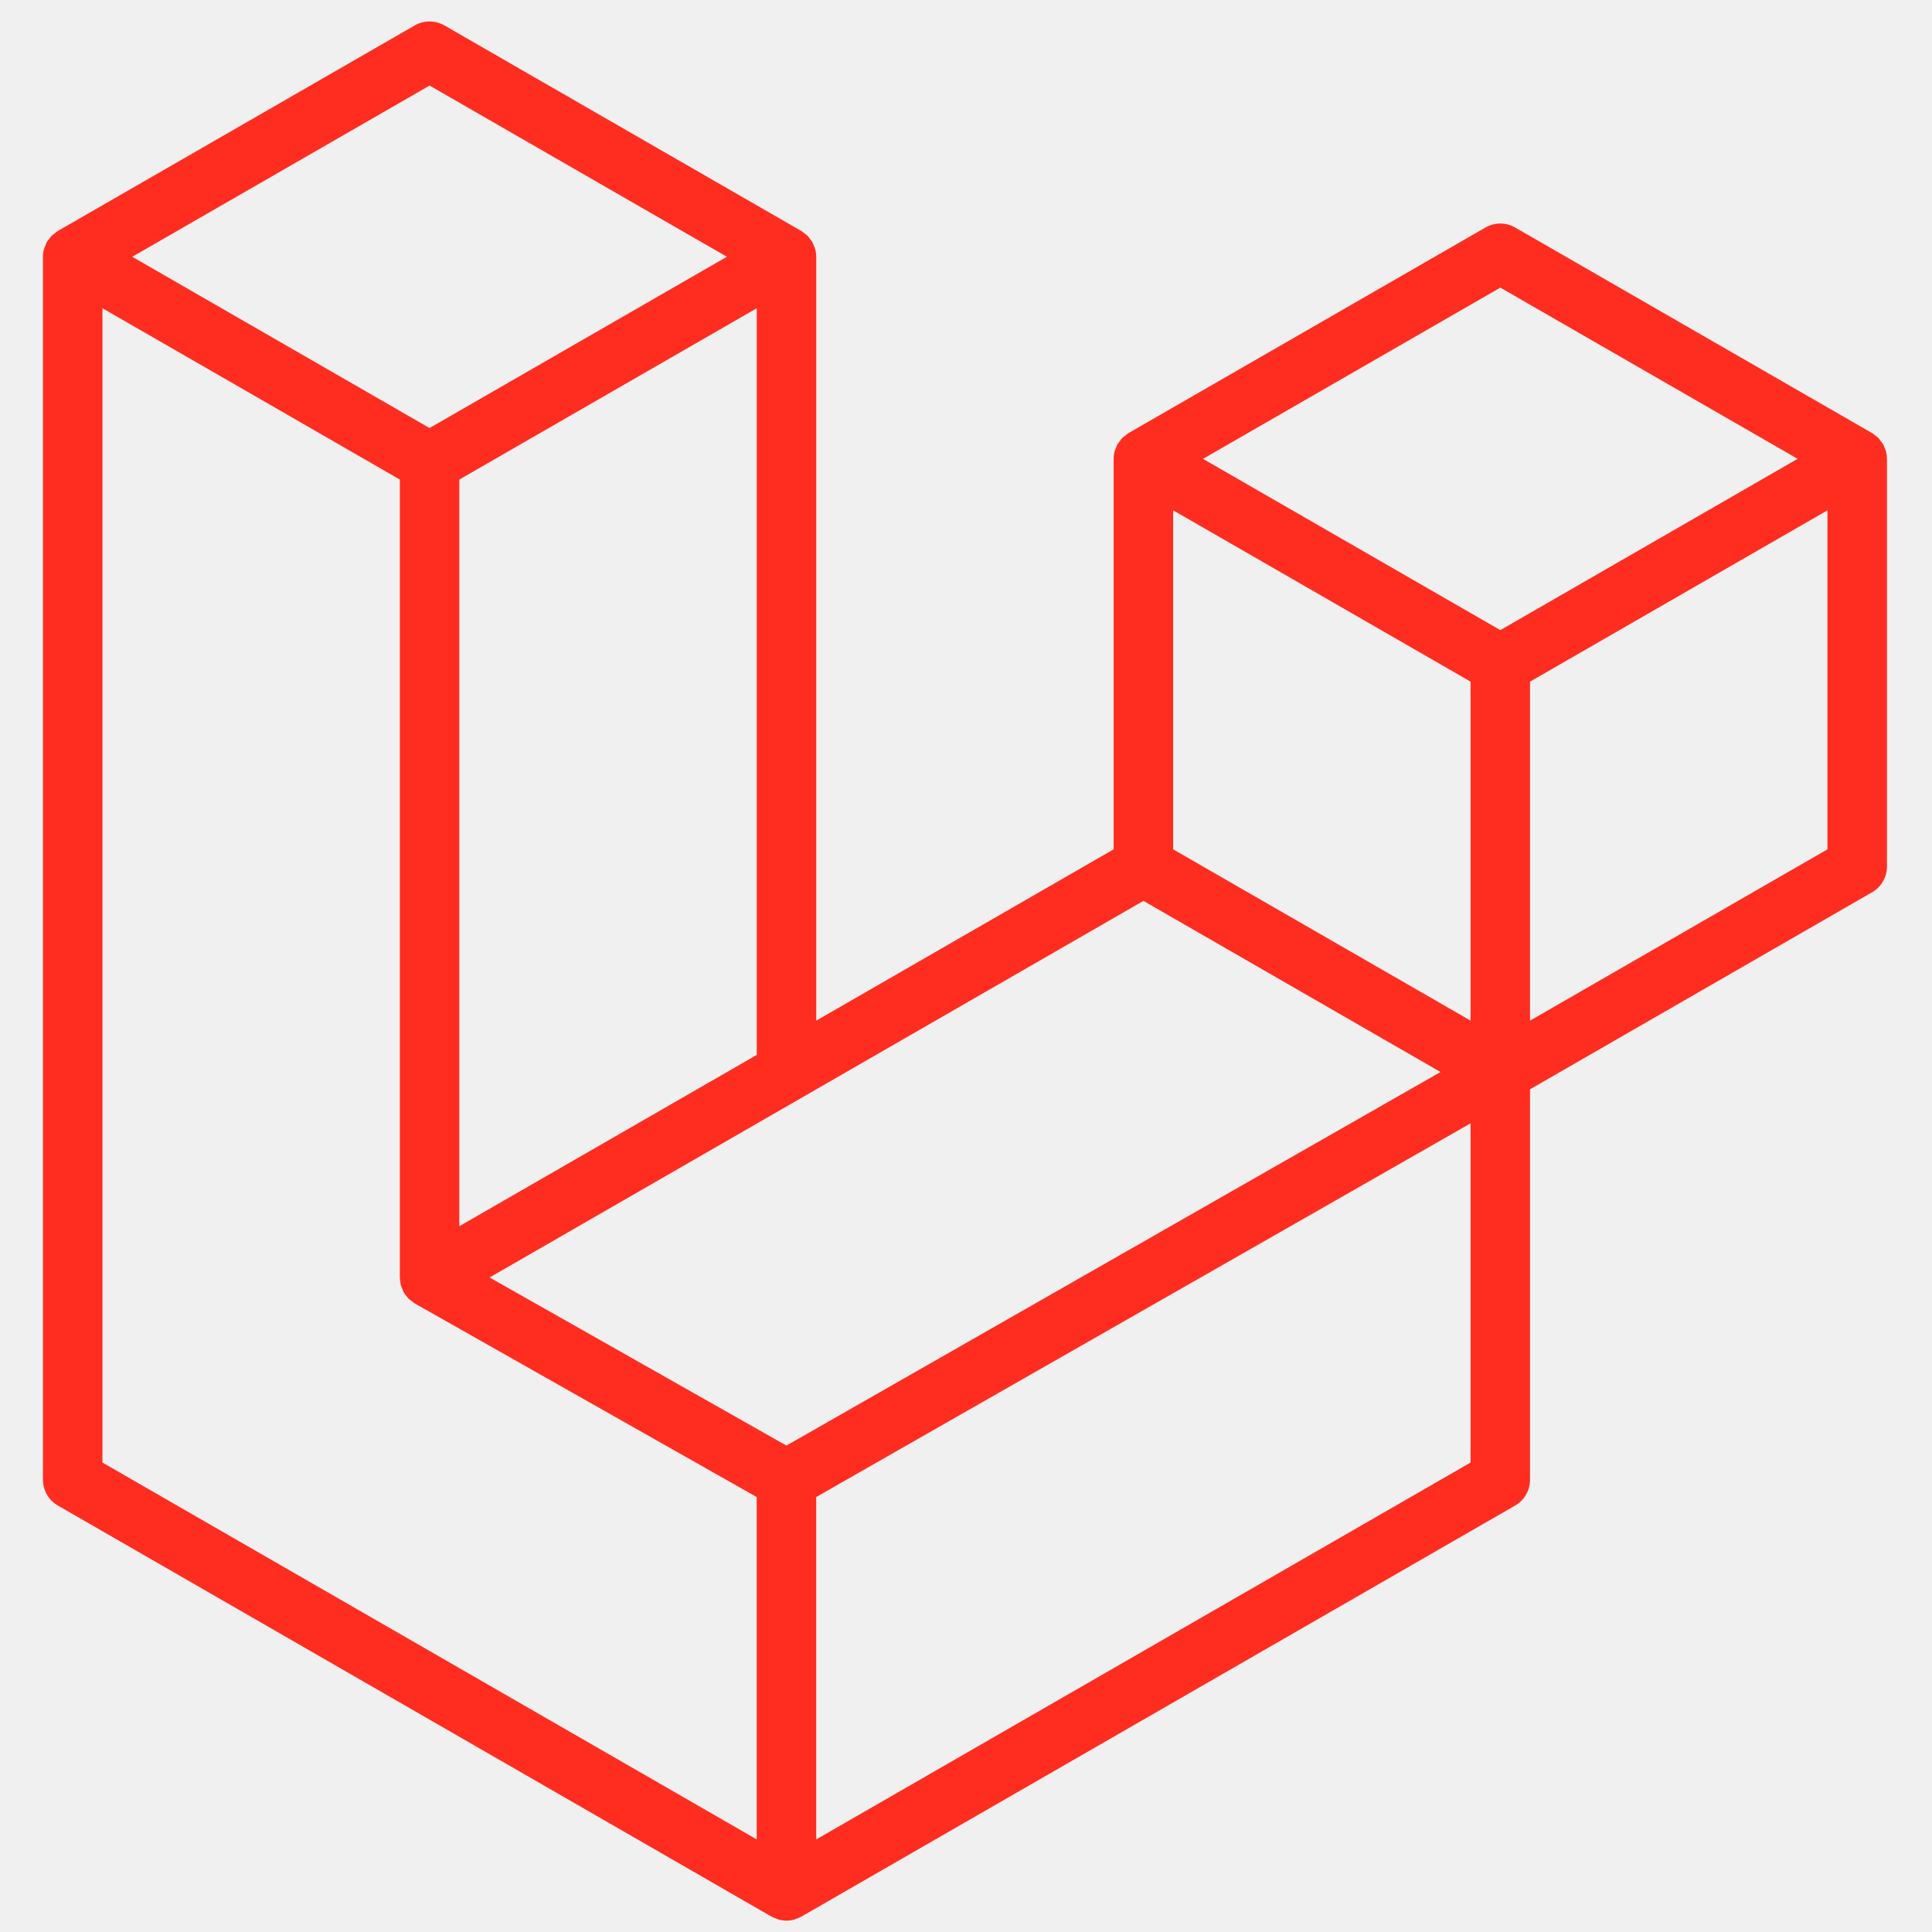
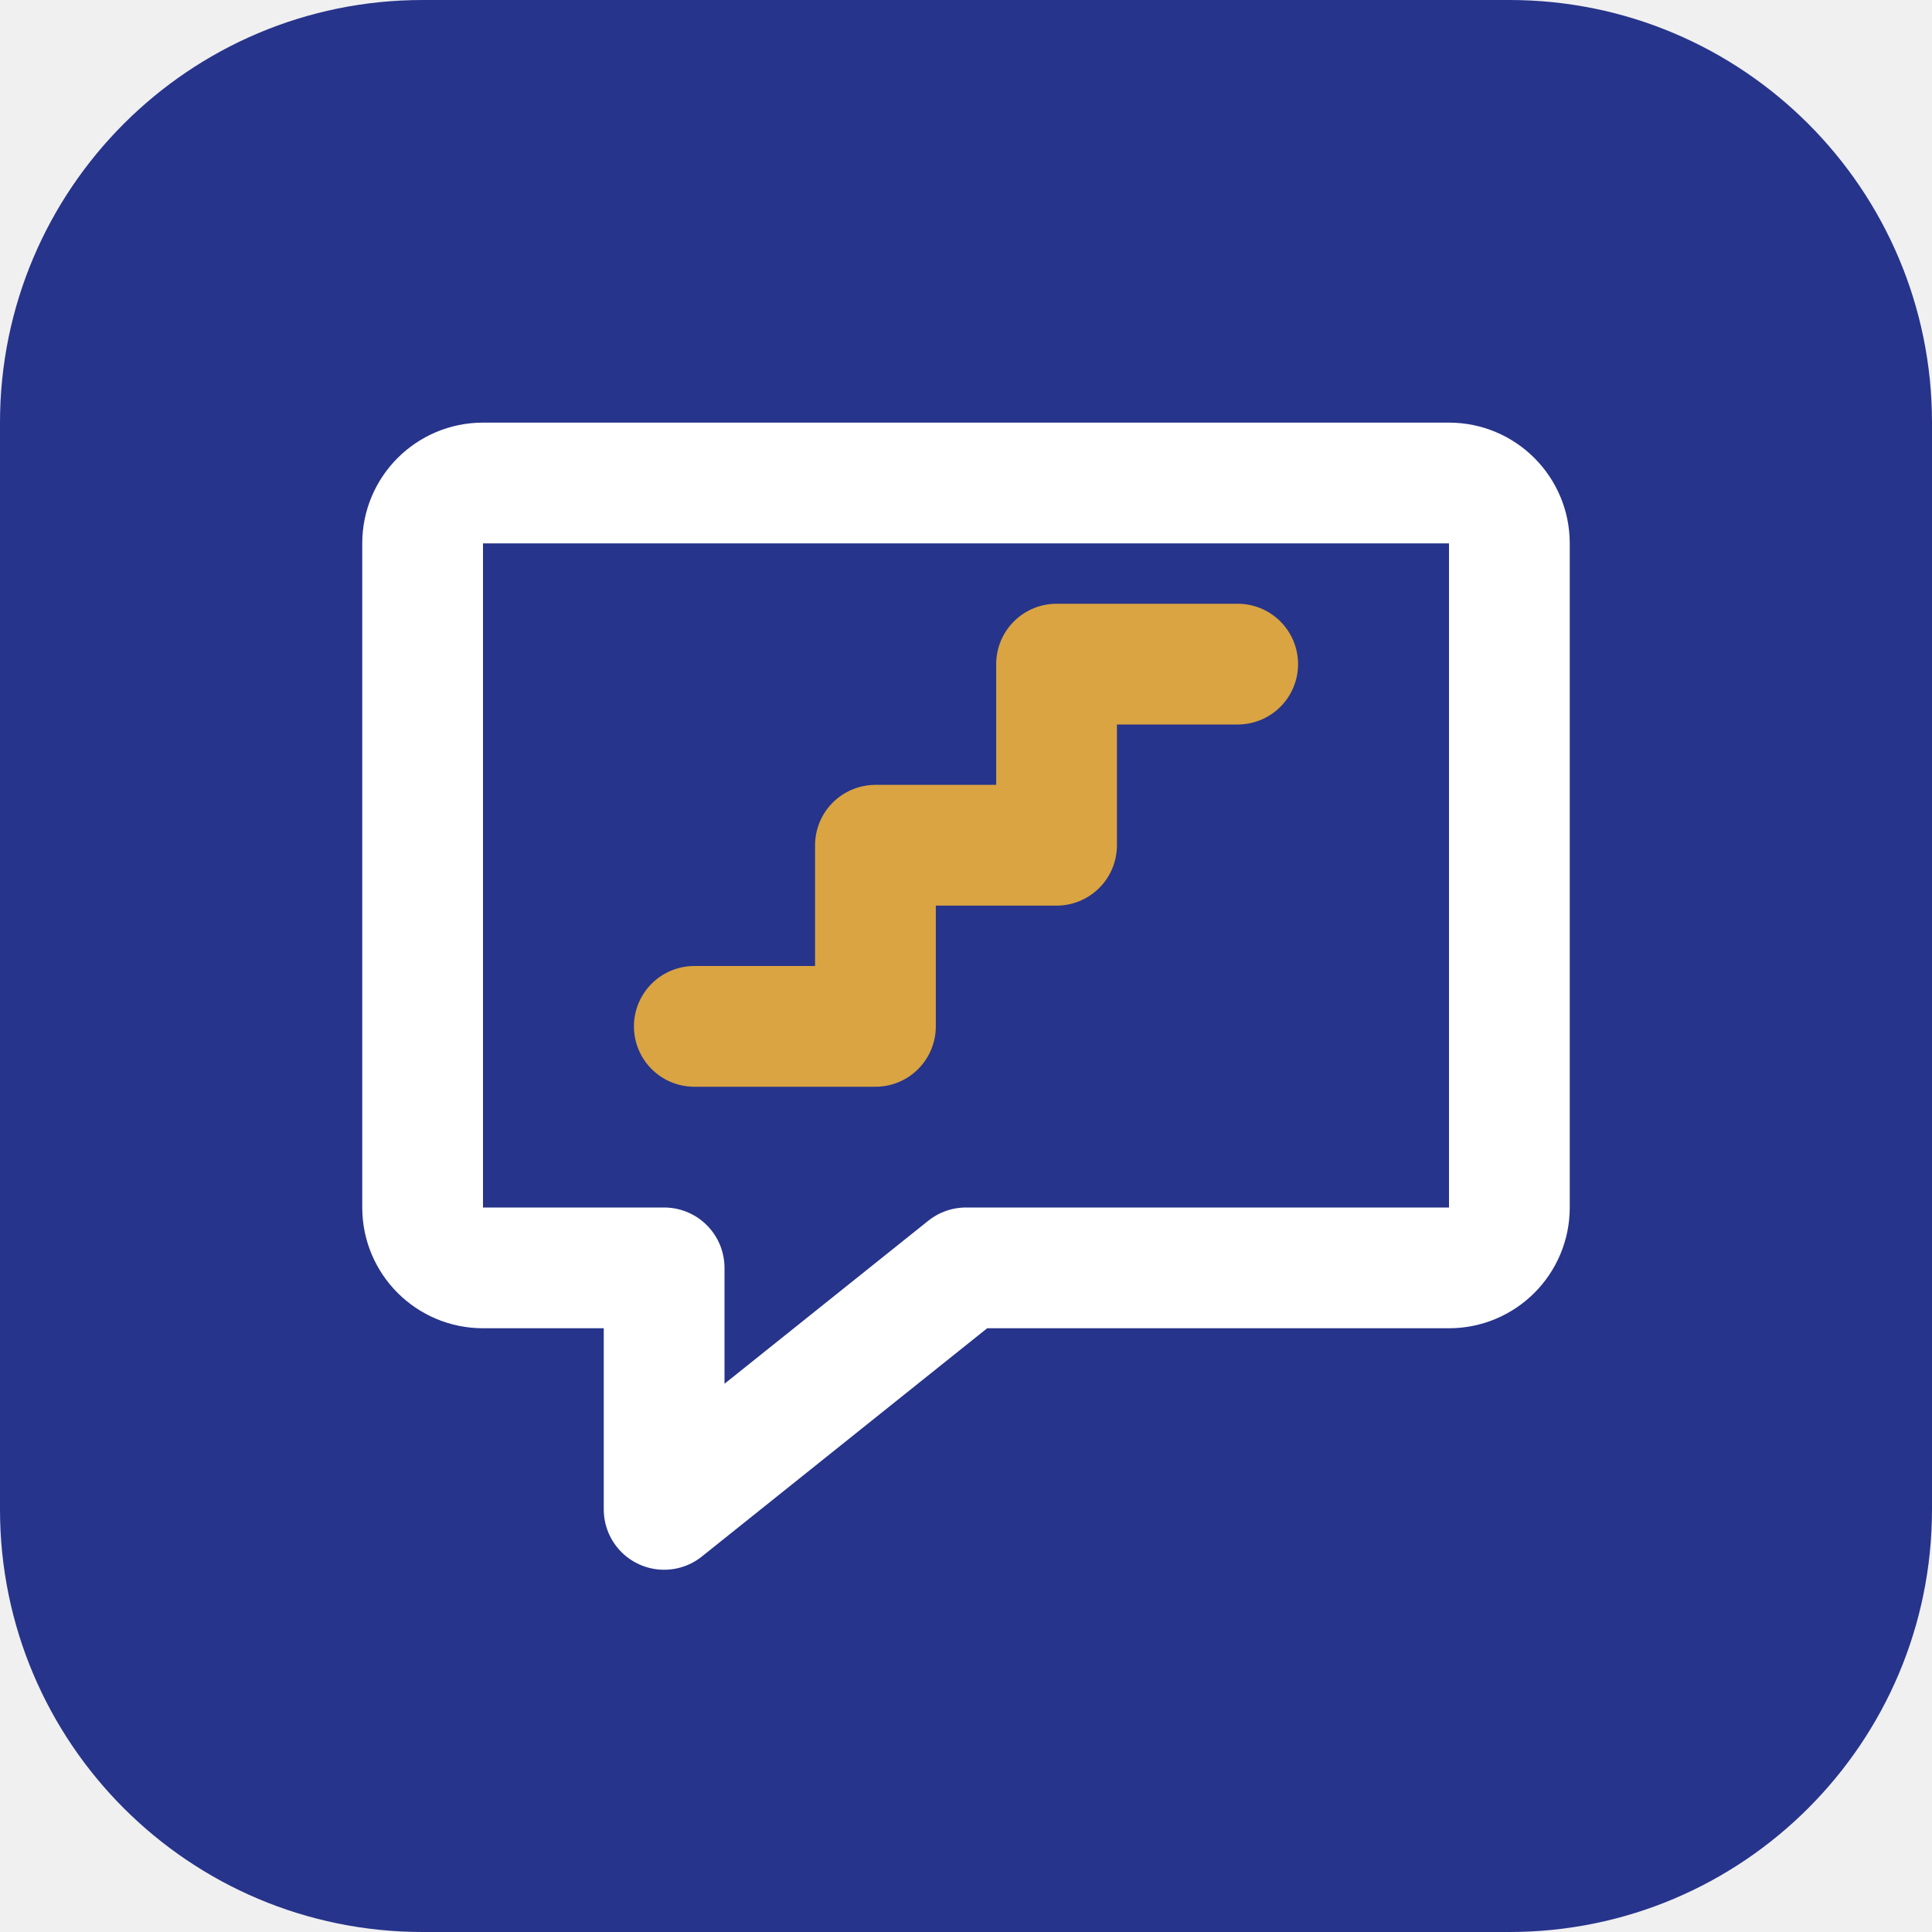
- <svg xmlns="http://www.w3.org/2000/svg" width="166" height="166" viewBox="0 0 166 166" fill="none">
-   <path fill-rule="evenodd" clip-rule="evenodd" d="M162.041 38.759C162.099 38.977 162.129 39.201 162.13 39.426V74.452C162.13 74.902 162.011 75.344 161.786 75.733C161.561 76.122 161.237 76.444 160.847 76.668L131.462 93.594V127.141C131.462 128.054 130.977 128.897 130.186 129.357L68.847 164.683C68.707 164.763 68.554 164.814 68.401 164.868C68.343 164.887 68.289 164.922 68.228 164.938C67.8 165.051 67.349 165.051 66.92 164.938C66.85 164.919 66.786 164.881 66.719 164.855C66.579 164.804 66.432 164.76 66.298 164.683L4.972 129.357C4.583 129.133 4.259 128.81 4.034 128.421C3.808 128.032 3.69 127.591 3.689 127.141L3.689 22.063C3.689 21.834 3.721 21.61 3.779 21.393C3.798 21.32 3.843 21.253 3.868 21.179C3.916 21.045 3.961 20.908 4.031 20.783C4.079 20.7 4.149 20.633 4.206 20.557C4.28 20.454 4.347 20.349 4.433 20.26C4.506 20.186 4.602 20.132 4.685 20.068C4.778 19.992 4.861 19.909 4.966 19.848L35.633 2.185C36.022 1.961 36.462 1.844 36.91 1.844C37.358 1.844 37.798 1.961 38.186 2.185L68.851 19.848H68.857C68.959 19.912 69.045 19.992 69.138 20.065C69.221 20.129 69.313 20.186 69.387 20.257C69.476 20.349 69.54 20.454 69.616 20.557C69.671 20.633 69.744 20.7 69.789 20.783C69.862 20.911 69.904 21.045 69.955 21.179C69.98 21.253 70.025 21.32 70.044 21.396C70.103 21.614 70.133 21.838 70.133 22.063V87.694L95.686 72.974V39.423C95.686 39.2 95.718 38.973 95.775 38.759C95.798 38.683 95.839 38.615 95.865 38.542C95.916 38.408 95.96 38.271 96.031 38.146C96.079 38.063 96.149 37.996 96.203 37.92C96.279 37.818 96.343 37.712 96.433 37.623C96.506 37.549 96.599 37.495 96.681 37.431C96.777 37.355 96.86 37.272 96.962 37.211L127.633 19.548C128.021 19.324 128.461 19.206 128.91 19.206C129.358 19.206 129.798 19.324 130.186 19.548L160.85 37.211C160.959 37.275 161.042 37.355 161.137 37.428C161.217 37.492 161.31 37.549 161.383 37.62C161.473 37.712 161.536 37.818 161.613 37.92C161.67 37.996 161.741 38.063 161.785 38.146C161.859 38.271 161.9 38.408 161.951 38.542C161.98 38.615 162.021 38.683 162.041 38.759ZM157.018 72.974V43.848L146.287 50.028L131.462 58.568V87.694L157.021 72.974H157.018ZM126.354 125.663V96.518L111.771 104.85L70.13 128.626V158.046L126.354 125.663ZM8.801 26.485V125.663L65.018 158.043V128.629L35.649 112L35.64 111.994L35.627 111.988C35.528 111.93 35.445 111.847 35.353 111.777C35.273 111.713 35.18 111.662 35.11 111.592L35.104 111.582C35.021 111.502 34.963 111.403 34.893 111.314C34.829 111.228 34.753 111.154 34.702 111.065L34.699 111.055C34.641 110.96 34.606 110.845 34.565 110.736C34.523 110.64 34.469 110.551 34.443 110.449C34.411 110.328 34.405 110.197 34.392 110.072C34.379 109.976 34.354 109.881 34.354 109.785V109.778V41.205L19.532 32.662L8.801 26.485ZM36.913 7.35L11.364 22.063L36.907 36.777L62.453 22.06L36.907 7.35H36.913ZM50.2 99.174L65.022 90.637V26.485L54.291 32.665L39.466 41.205V105.357L50.2 99.174ZM128.91 24.713L103.363 39.426L128.91 54.14L154.453 39.423L128.91 24.713ZM126.354 58.568L111.529 50.028L100.798 43.848V72.974L115.619 81.511L126.354 87.694V58.568ZM67.571 124.205L105.042 102.803L123.772 92.109L98.245 77.405L68.854 94.334L42.066 109.762L67.571 124.205Z" fill="#FF2D20" />
+ <svg xmlns="http://www.w3.org/2000/svg" viewBox="0 0 32 32">
+   <rect width="32" height="32" rx="7" fill="#27348b" />
+   <g transform="translate(4 4.5)" fill="none" stroke-width="2" stroke-linejoin="round">
+     <path stroke="#fff" d="M4 3.5h16a1 1 0 0 1 1 1v11a1 1 0 0 1-1 1h-8l-5 4v-4H4a1 1 0 0 1-1-1v-11a1 1 0 0 1 1-1Z" />
+     <path stroke="#d9a441" stroke-linecap="round" d="M7.5 12.5h3v-3h3v-3h3" />
+   </g>
</svg>
